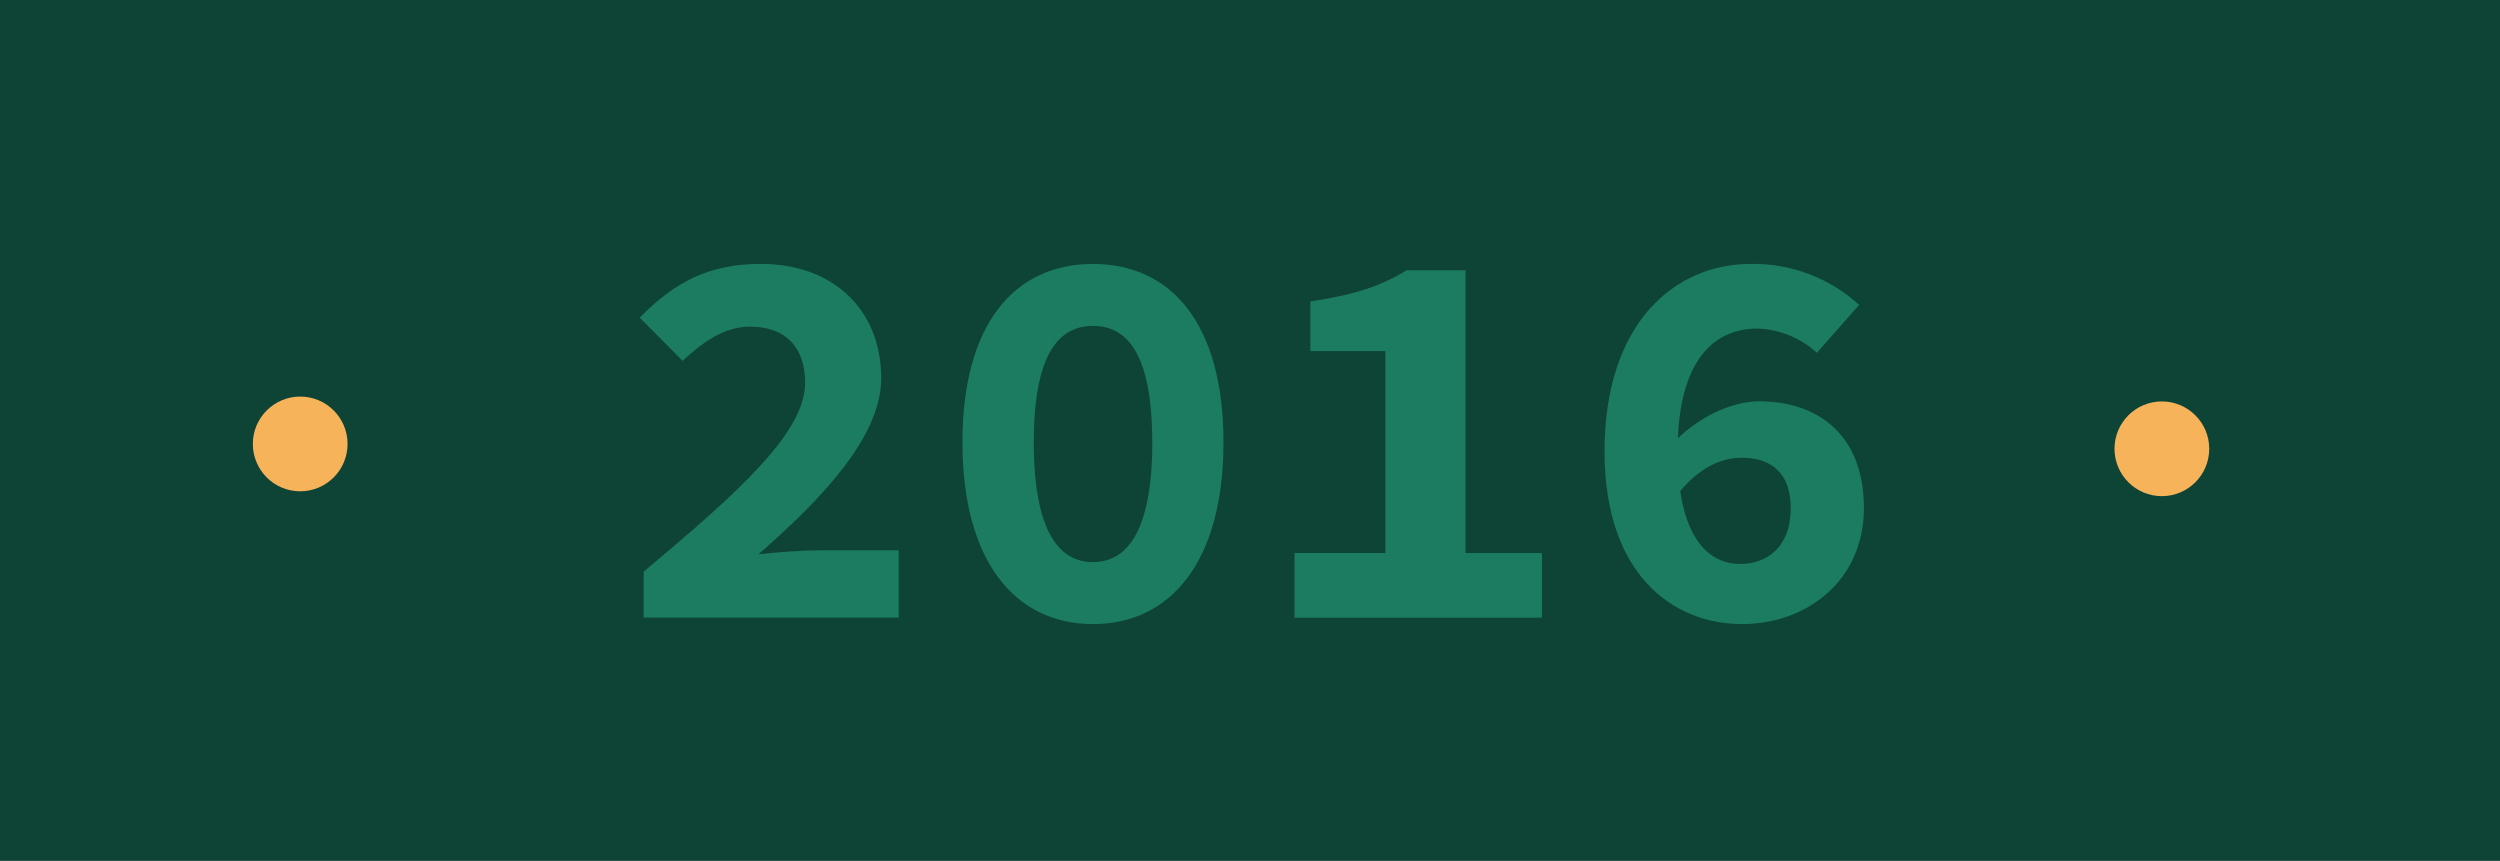
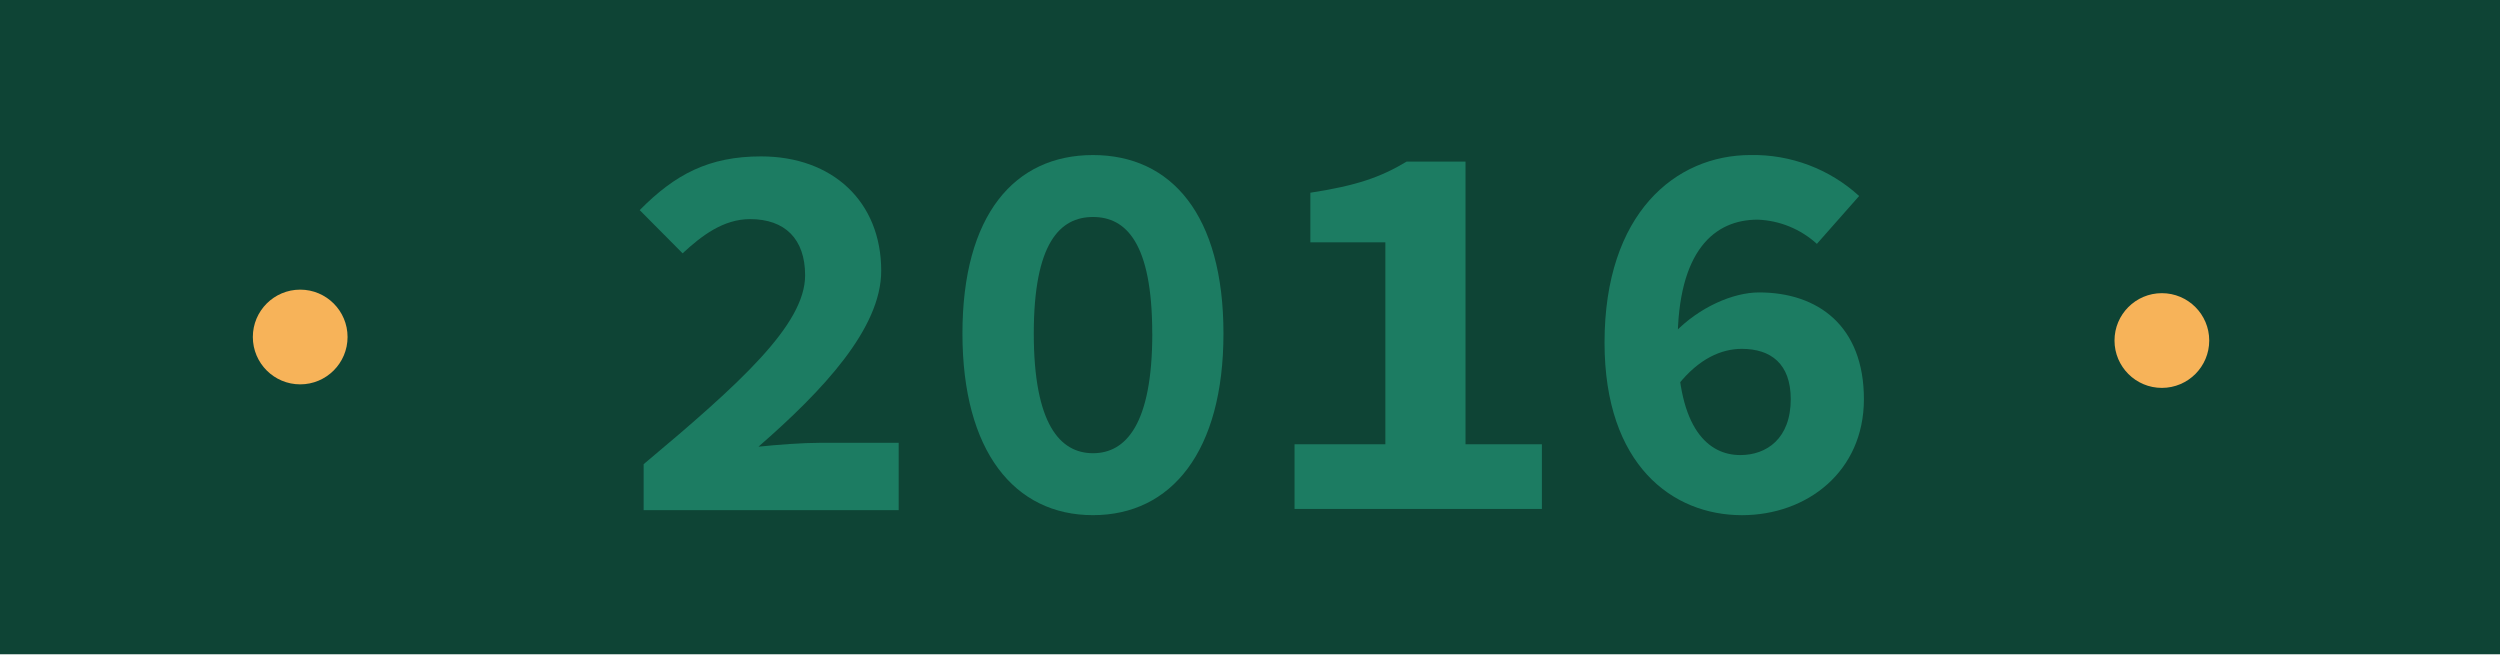
- <svg xmlns="http://www.w3.org/2000/svg" width="363" height="125" viewBox="0 0 363 125">
+ <svg xmlns="http://www.w3.org/2000/svg" width="363" height="95" viewBox="0 0 363 95">
  <g id="Layer_2" data-name="Layer 2" transform="translate(0.307)">
-     <g id="Layer_1" data-name="Layer 1" transform="translate(0)">
-       <rect id="Rectangle_6" data-name="Rectangle 6" width="363" height="125" transform="translate(-0.307)" fill="#0e4435" />
-       <path id="Path_29" data-name="Path 29" d="M285.868,164c14.026-11.74,23.447-20.27,23.447-27.423,0-5.293-2.939-8.161-7.988-8.161-3.883,0-7.031,2.4-9.8,4.966l-6.231-6.273c5.139-5.21,10.069-7.8,17.621-7.8,10.374,0,17.447,6.562,17.447,16.612,0,8.351-8.412,17.344-17.823,25.538,2.785-.292,6.389-.562,8.919-.562H322.9v9.771H285.868Z" transform="translate(-192.719 -80.989)" fill="#1c7c62" />
-       <path id="Path_30" data-name="Path 30" d="M431.19,145.24c0-17.2,7.551-25.91,18.95-25.91s18.95,8.707,18.95,25.91c0,17.129-7.554,26.376-18.95,26.376S431.19,162.363,431.19,145.24Zm27.558,0c0-13.169-3.822-16.917-8.6-16.917s-8.6,3.748-8.6,16.917,3.822,17.383,8.6,17.383,8.608-4.214,8.608-17.383Z" transform="translate(-291.75 -81.002)" fill="#1c7c62" />
-       <path id="Path_31" data-name="Path 31" d="M581.32,163.248h13.188V133.924H583.617v-7.2c6.684-1.028,10.162-2.229,13.981-4.519h8.547v41.048h11.091v9.382H581.32Z" transform="translate(-393.66 -82.95)" fill="#1c7c62" />
-       <path id="Path_32" data-name="Path 32" d="M721.46,146.55c0-18.8,10.32-27.24,21.2-27.24a22.768,22.768,0,0,1,15.767,5.948l-6.135,6.951a13.517,13.517,0,0,0-8.6-3.517c-6.234,0-11.621,4.439-11.621,17.858,0,12.674,4.583,16.326,9.1,16.326,3.816,0,7.326-2.383,7.326-8.123,0-5.139-2.891-7.3-7.111-7.3-2.952,0-6.212,1.407-9.241,5.21l-.524-7.548c3.575-3.713,8.508-5.855,12.269-5.855,8.55,0,15.231,4.853,15.231,15.5,0,10.5-8.248,16.843-17.717,16.843C731.346,171.6,721.46,164.347,721.46,146.55Z" transform="translate(-488.788 -80.989)" fill="#1c7c62" />
-       <circle id="Ellipse_9" data-name="Ellipse 9" cx="6.877" cy="6.877" r="6.877" transform="translate(306.719 58.287)" fill="#f7b359" />
-       <circle id="Ellipse_10" data-name="Ellipse 10" cx="6.877" cy="6.877" r="6.877" transform="translate(36.405 57.583)" fill="#f7b359" />
+     <g id="Layer_1" data-name="Layer 1" transform="translate(-0.307)">
+       <rect id="Rectangle_6" data-name="Rectangle 6" width="363" height="95" fill="#0e4435" />
+       <path id="Path_29" data-name="Path 29" d="M285.868,164c14.026-11.74,23.447-20.27,23.447-27.423,0-5.293-2.939-8.161-7.988-8.161-3.883,0-7.031,2.4-9.8,4.966l-6.231-6.273c5.139-5.21,10.069-7.8,17.621-7.8,10.374,0,17.447,6.562,17.447,16.612,0,8.351-8.412,17.344-17.823,25.538,2.785-.292,6.389-.562,8.919-.562H322.9v9.771H285.868Z" transform="translate(-192.412 -96.6)" fill="#1c7c62" />
+       <path id="Path_30" data-name="Path 30" d="M431.19,145.24c0-17.2,7.551-25.91,18.95-25.91s18.95,8.707,18.95,25.91c0,17.129-7.554,26.376-18.95,26.376S431.19,162.363,431.19,145.24Zm27.558,0c0-13.169-3.822-16.917-8.6-16.917s-8.6,3.748-8.6,16.917,3.822,17.383,8.6,17.383,8.608-4.214,8.608-17.383Z" transform="translate(-291.443 -96.816)" fill="#1c7c62" />
+       <path id="Path_31" data-name="Path 31" d="M581.32,163.248h13.188V133.924H583.617v-7.2c6.684-1.028,10.162-2.229,13.981-4.519h8.547v41.048h11.091v9.382H581.32Z" transform="translate(-393.353 -98.741)" fill="#1c7c62" />
+       <path id="Path_32" data-name="Path 32" d="M721.46,146.55c0-18.8,10.32-27.24,21.2-27.24a22.768,22.768,0,0,1,15.767,5.948l-6.135,6.951a13.517,13.517,0,0,0-8.6-3.517c-6.234,0-11.621,4.439-11.621,17.858,0,12.674,4.583,16.326,9.1,16.326,3.816,0,7.326-2.383,7.326-8.123,0-5.139-2.891-7.3-7.111-7.3-2.952,0-6.212,1.407-9.241,5.21l-.524-7.548c3.575-3.713,8.508-5.855,12.269-5.855,8.55,0,15.231,4.853,15.231,15.5,0,10.5-8.248,16.843-17.717,16.843C731.346,171.6,721.46,164.347,721.46,146.55Z" transform="translate(-488.481 -96.799)" fill="#1c7c62" />
+       <circle id="Ellipse_9" data-name="Ellipse 9" cx="6.877" cy="6.877" r="6.877" transform="translate(307.026 42.568)" fill="#f7b359" />
+       <circle id="Ellipse_10" data-name="Ellipse 10" cx="6.877" cy="6.877" r="6.877" transform="translate(36.712 42.055)" fill="#f7b359" />
    </g>
  </g>
</svg>
